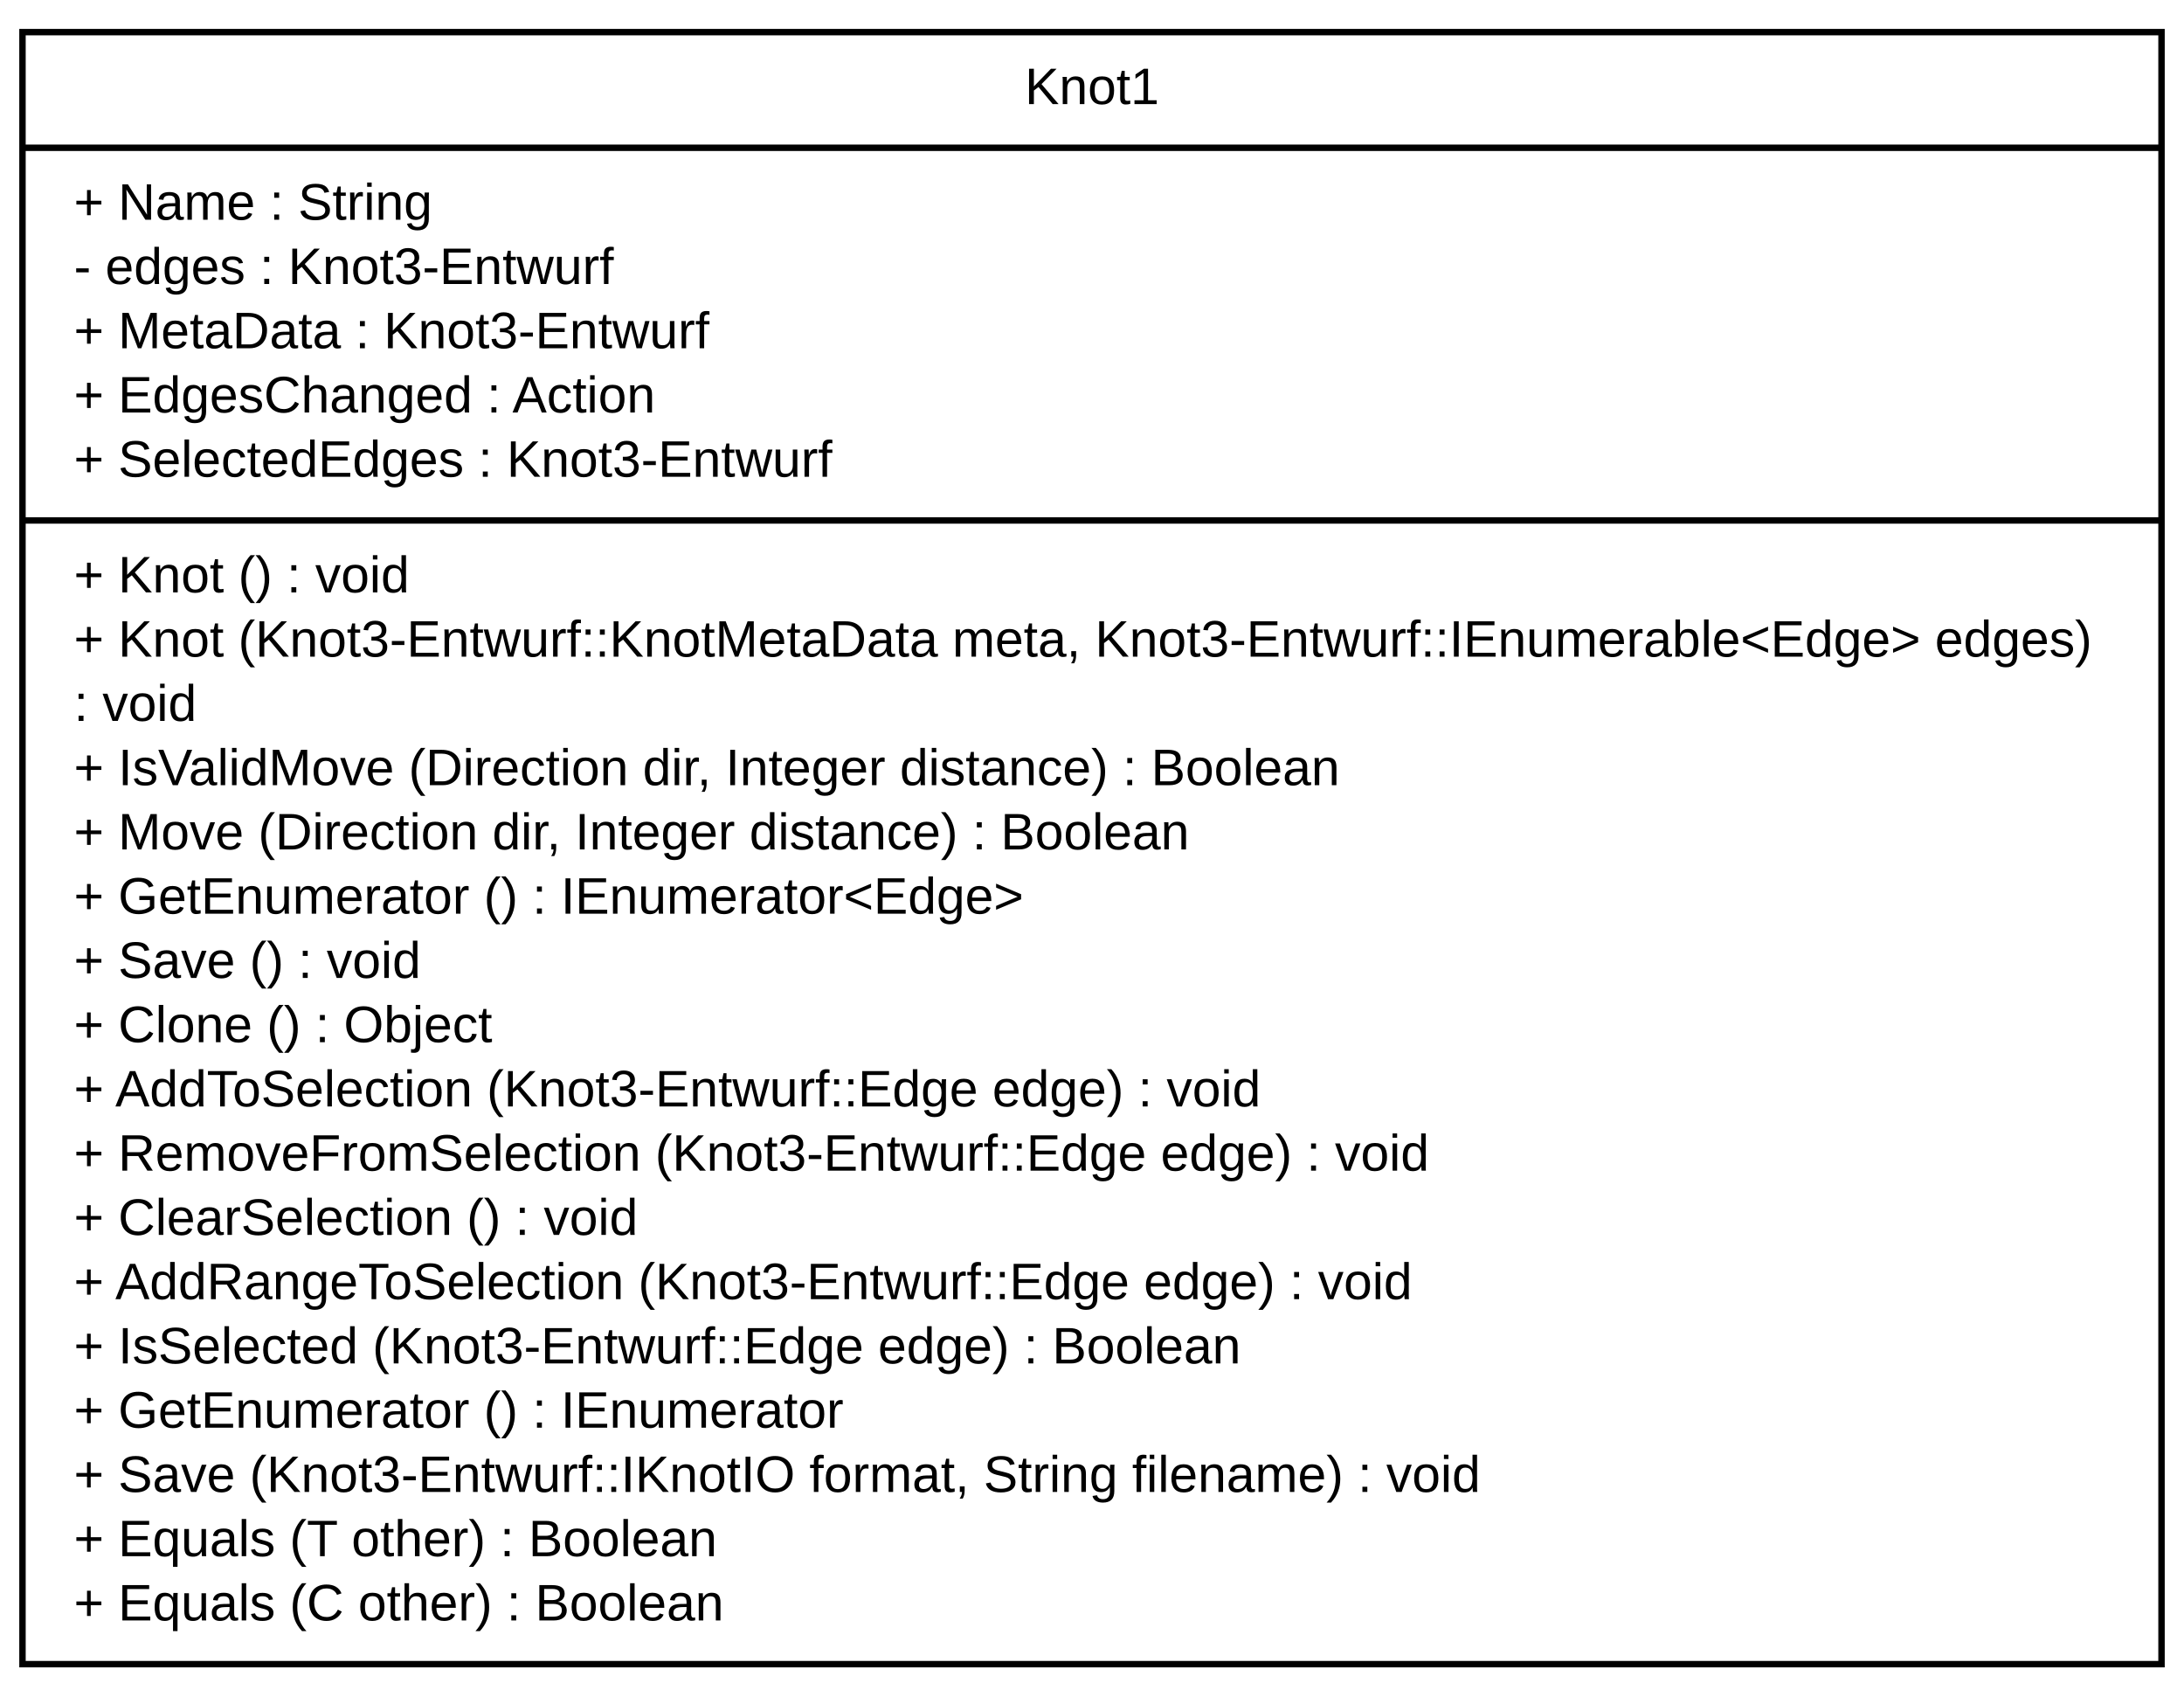
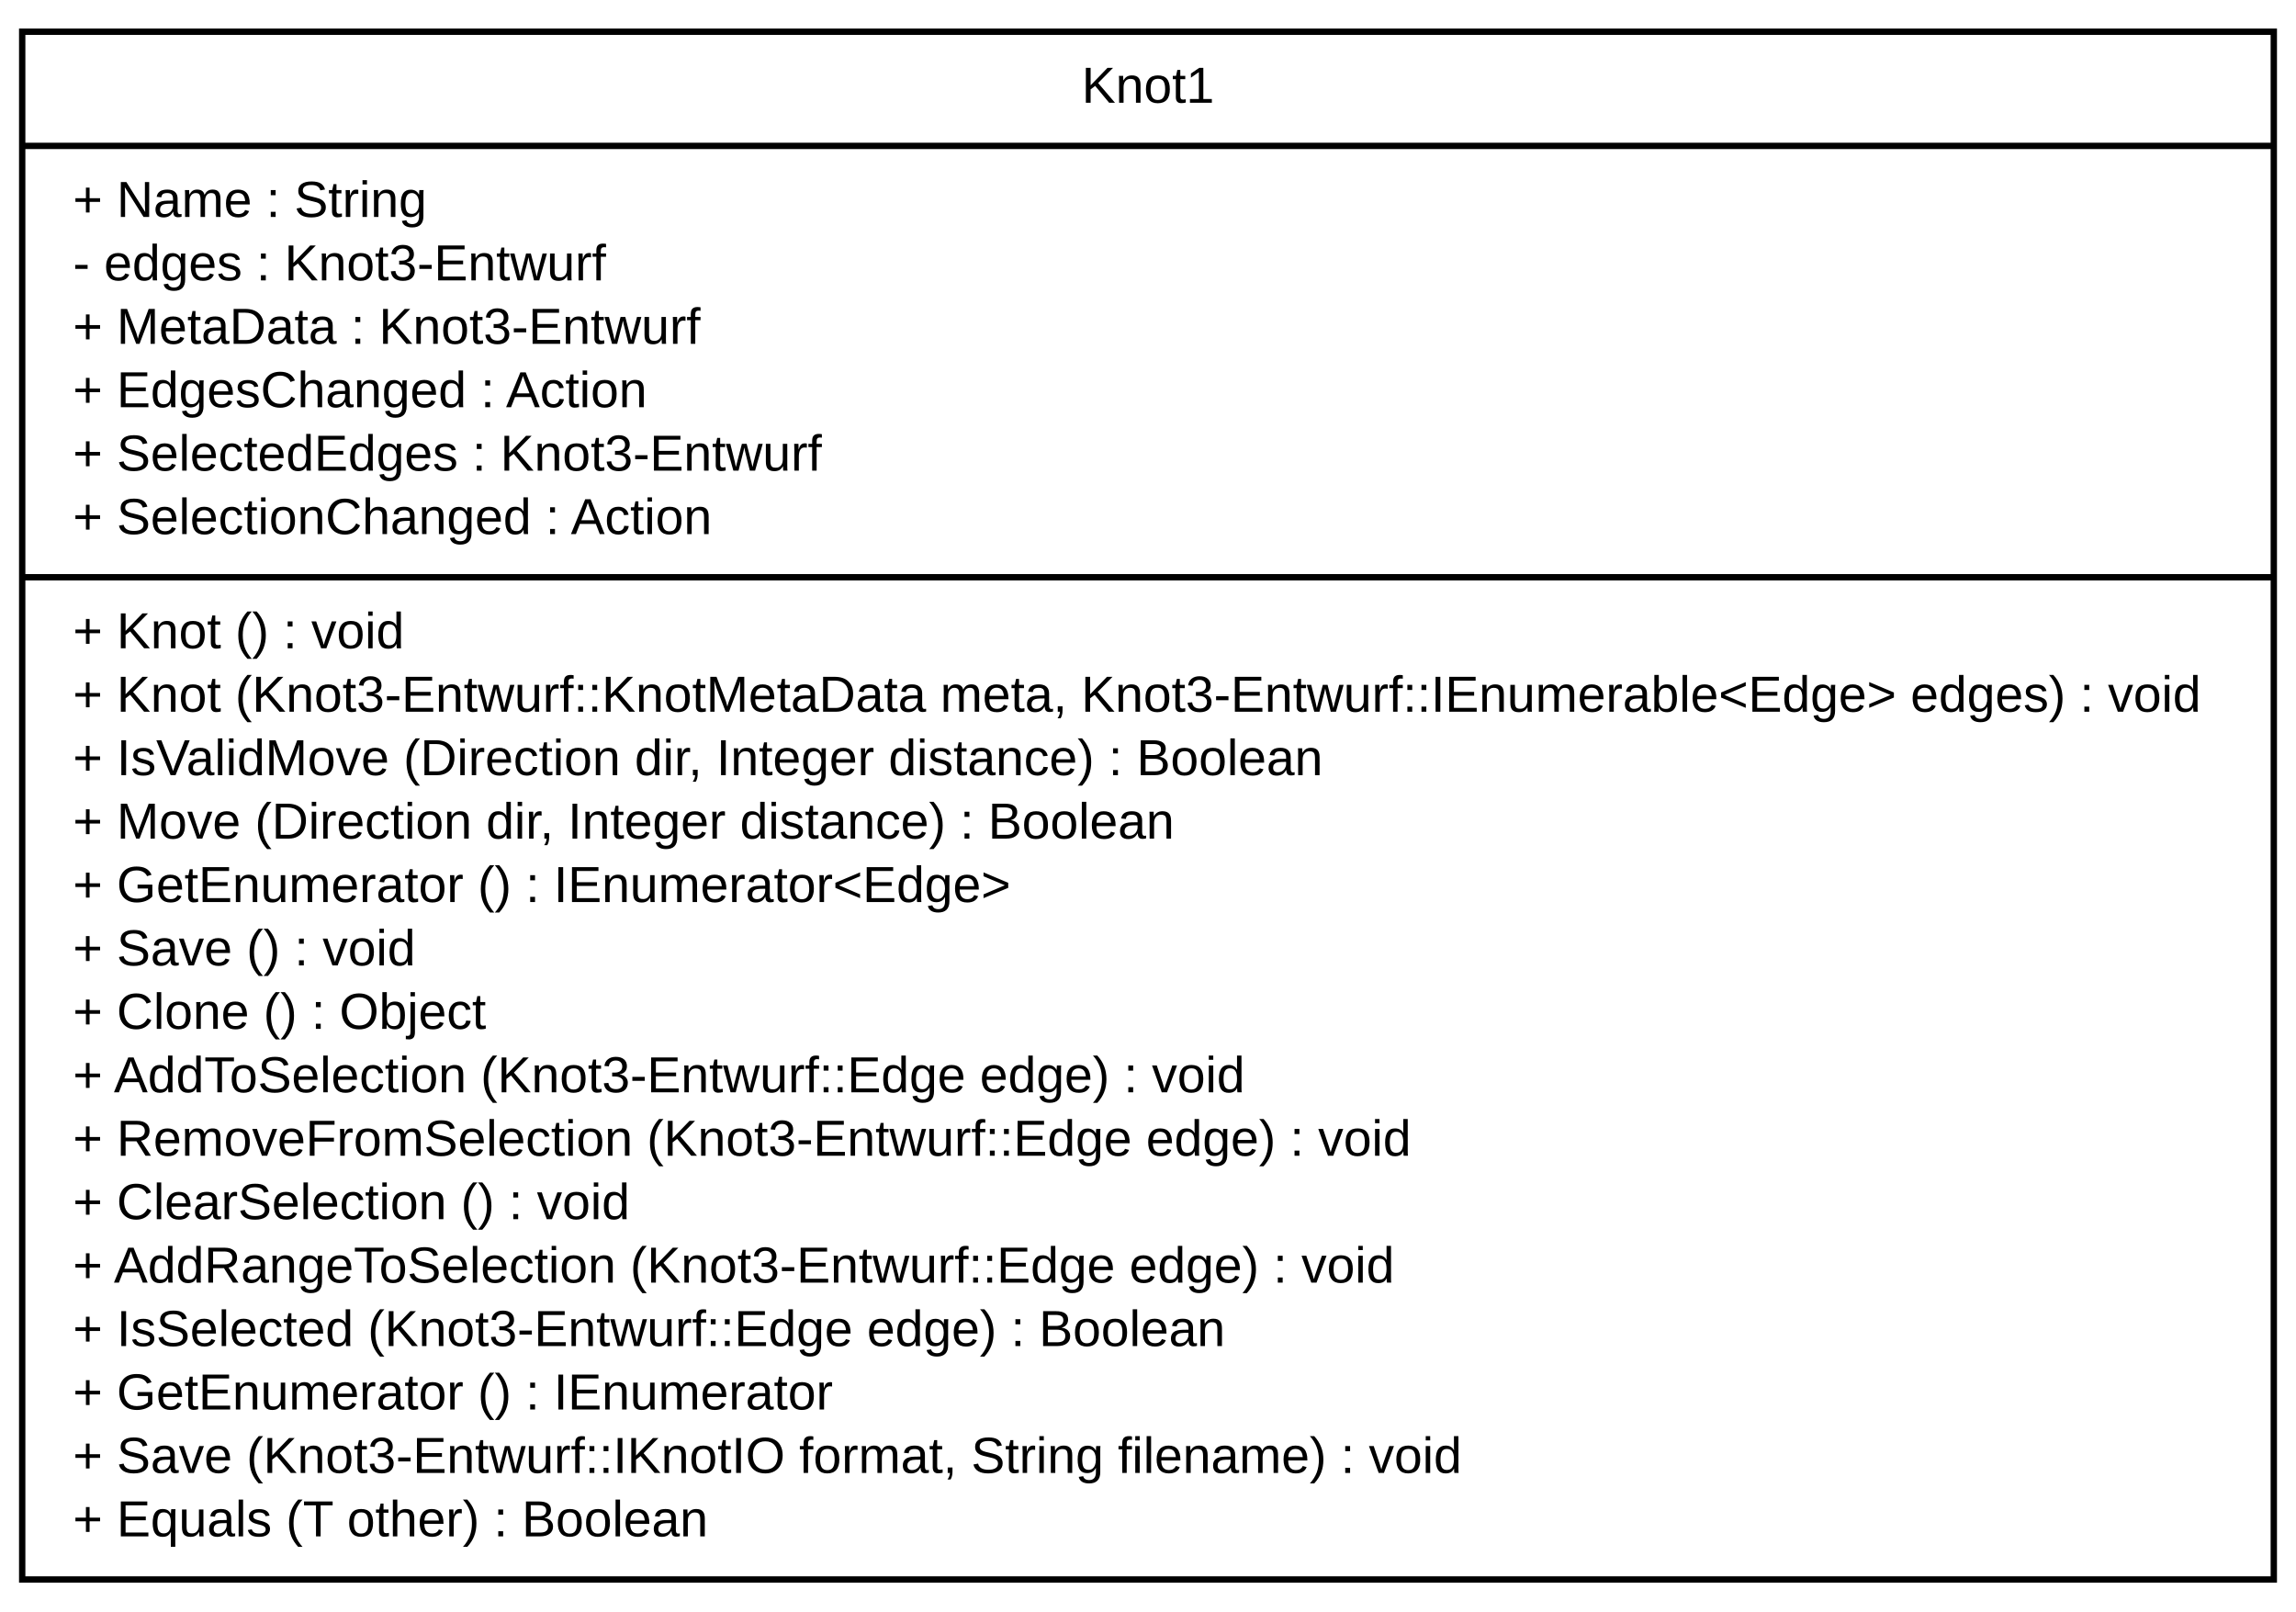
- <svg xmlns="http://www.w3.org/2000/svg" width="340pt" height="264pt" viewBox="0.00 0.00 340.00 264.00">
-   <g id="graph1" class="graph" transform="scale(1 1) rotate(0) translate(4 260)">
-     <polygon fill="white" stroke="white" points="-4,5 -4,-260 337,-260 337,5 -4,5" />
+ <svg xmlns="http://www.w3.org/2000/svg" width="362pt" height="254pt" viewBox="0.00 0.00 362.00 254.00">
+   <g id="graph1" class="graph" transform="scale(1 1) rotate(0) translate(4 250)">
+     <polygon fill="white" stroke="white" points="-4,5 -4,-250 359,-250 359,5 -4,5" />
    <g id="node1" class="node">
-       <polygon fill="#ffffff" stroke="black" points="-0.5,-1 -0.5,-255 332.5,-255 332.5,-1 -0.5,-1" />
-       <text text-anchor="middle" x="166" y="-243.8" font-family="Arial" font-size="8.00">Knot1</text>
-       <polyline fill="none" stroke="black" points="-0.5,-237 332.5,-237 " />
-       <text text-anchor="start" x="7.5" y="-225.8" font-family="Arial" font-size="8.00">+ Name : String</text>
-       <text text-anchor="start" x="7.5" y="-215.8" font-family="Arial" font-size="8.00">- edges : Knot3-Entwurf</text>
-       <text text-anchor="start" x="7.5" y="-205.8" font-family="Arial" font-size="8.00">+ MetaData : Knot3-Entwurf</text>
-       <text text-anchor="start" x="7.5" y="-195.8" font-family="Arial" font-size="8.00">+ EdgesChanged : Action</text>
-       <text text-anchor="start" x="7.5" y="-185.8" font-family="Arial" font-size="8.00">+ SelectedEdges : Knot3-Entwurf</text>
-       <polyline fill="none" stroke="black" points="-0.5,-179 332.5,-179 " />
-       <text text-anchor="start" x="7.5" y="-167.8" font-family="Arial" font-size="8.00">+ Knot () : void</text>
-       <text text-anchor="start" x="7.5" y="-157.8" font-family="Arial" font-size="8.00">+ Knot (Knot3-Entwurf::KnotMetaData meta, Knot3-Entwurf::IEnumerable&lt;Edge&gt; edges)</text>
-       <text text-anchor="start" x="7.5" y="-147.8" font-family="Arial" font-size="8.00">: void</text>
-       <text text-anchor="start" x="7.5" y="-137.8" font-family="Arial" font-size="8.00">+ IsValidMove (Direction dir, Integer distance) : Boolean</text>
-       <text text-anchor="start" x="7.5" y="-127.8" font-family="Arial" font-size="8.00">+ Move (Direction dir, Integer distance) : Boolean</text>
-       <text text-anchor="start" x="7.5" y="-117.8" font-family="Arial" font-size="8.00">+ GetEnumerator () : IEnumerator&lt;Edge&gt;</text>
-       <text text-anchor="start" x="7.5" y="-107.8" font-family="Arial" font-size="8.00">+ Save () : void</text>
-       <text text-anchor="start" x="7.5" y="-97.8" font-family="Arial" font-size="8.00">+ Clone () : Object</text>
-       <text text-anchor="start" x="7.5" y="-87.8" font-family="Arial" font-size="8.00">+ AddToSelection (Knot3-Entwurf::Edge edge) : void</text>
-       <text text-anchor="start" x="7.5" y="-77.8" font-family="Arial" font-size="8.00">+ RemoveFromSelection (Knot3-Entwurf::Edge edge) : void</text>
-       <text text-anchor="start" x="7.5" y="-67.8" font-family="Arial" font-size="8.00">+ ClearSelection () : void</text>
-       <text text-anchor="start" x="7.5" y="-57.8" font-family="Arial" font-size="8.00">+ AddRangeToSelection (Knot3-Entwurf::Edge edge) : void</text>
-       <text text-anchor="start" x="7.5" y="-47.8" font-family="Arial" font-size="8.00">+ IsSelected (Knot3-Entwurf::Edge edge) : Boolean</text>
-       <text text-anchor="start" x="7.5" y="-37.8" font-family="Arial" font-size="8.00">+ GetEnumerator () : IEnumerator</text>
-       <text text-anchor="start" x="7.5" y="-27.8" font-family="Arial" font-size="8.00">+ Save (Knot3-Entwurf::IKnotIO format, String filename) : void</text>
-       <text text-anchor="start" x="7.5" y="-17.8" font-family="Arial" font-size="8.00">+ Equals (T other) : Boolean</text>
-       <text text-anchor="start" x="7.5" y="-7.8" font-family="Arial" font-size="8.00">+ Equals (C other) : Boolean</text>
+       <polygon fill="#ffffff" stroke="black" points="-0.5,-1 -0.5,-245 354.5,-245 354.5,-1 -0.5,-1" />
+       <text text-anchor="middle" x="177" y="-233.8" font-family="Arial" font-size="8.00">Knot1</text>
+       <polyline fill="none" stroke="black" points="-0.5,-227 354.5,-227 " />
+       <text text-anchor="start" x="7.5" y="-215.8" font-family="Arial" font-size="8.00">+ Name : String</text>
+       <text text-anchor="start" x="7.5" y="-205.8" font-family="Arial" font-size="8.00">- edges : Knot3-Entwurf</text>
+       <text text-anchor="start" x="7.5" y="-195.8" font-family="Arial" font-size="8.00">+ MetaData : Knot3-Entwurf</text>
+       <text text-anchor="start" x="7.5" y="-185.8" font-family="Arial" font-size="8.00">+ EdgesChanged : Action</text>
+       <text text-anchor="start" x="7.5" y="-175.8" font-family="Arial" font-size="8.00">+ SelectedEdges : Knot3-Entwurf</text>
+       <text text-anchor="start" x="7.5" y="-165.8" font-family="Arial" font-size="8.00">+ SelectionChanged : Action</text>
+       <polyline fill="none" stroke="black" points="-0.5,-159 354.5,-159 " />
+       <text text-anchor="start" x="7.5" y="-147.8" font-family="Arial" font-size="8.00">+ Knot () : void</text>
+       <text text-anchor="start" x="7.5" y="-137.8" font-family="Arial" font-size="8.00">+ Knot (Knot3-Entwurf::KnotMetaData meta, Knot3-Entwurf::IEnumerable&lt;Edge&gt; edges) : void</text>
+       <text text-anchor="start" x="7.5" y="-127.8" font-family="Arial" font-size="8.00">+ IsValidMove (Direction dir, Integer distance) : Boolean</text>
+       <text text-anchor="start" x="7.5" y="-117.8" font-family="Arial" font-size="8.00">+ Move (Direction dir, Integer distance) : Boolean</text>
+       <text text-anchor="start" x="7.5" y="-107.8" font-family="Arial" font-size="8.00">+ GetEnumerator () : IEnumerator&lt;Edge&gt;</text>
+       <text text-anchor="start" x="7.5" y="-97.8" font-family="Arial" font-size="8.00">+ Save () : void</text>
+       <text text-anchor="start" x="7.5" y="-87.8" font-family="Arial" font-size="8.00">+ Clone () : Object</text>
+       <text text-anchor="start" x="7.5" y="-77.8" font-family="Arial" font-size="8.00">+ AddToSelection (Knot3-Entwurf::Edge edge) : void</text>
+       <text text-anchor="start" x="7.5" y="-67.8" font-family="Arial" font-size="8.00">+ RemoveFromSelection (Knot3-Entwurf::Edge edge) : void</text>
+       <text text-anchor="start" x="7.5" y="-57.8" font-family="Arial" font-size="8.00">+ ClearSelection () : void</text>
+       <text text-anchor="start" x="7.5" y="-47.8" font-family="Arial" font-size="8.00">+ AddRangeToSelection (Knot3-Entwurf::Edge edge) : void</text>
+       <text text-anchor="start" x="7.5" y="-37.8" font-family="Arial" font-size="8.00">+ IsSelected (Knot3-Entwurf::Edge edge) : Boolean</text>
+       <text text-anchor="start" x="7.5" y="-27.8" font-family="Arial" font-size="8.00">+ GetEnumerator () : IEnumerator</text>
+       <text text-anchor="start" x="7.5" y="-17.8" font-family="Arial" font-size="8.00">+ Save (Knot3-Entwurf::IKnotIO format, String filename) : void</text>
+       <text text-anchor="start" x="7.5" y="-7.8" font-family="Arial" font-size="8.00">+ Equals (T other) : Boolean</text>
    </g>
  </g>
</svg>
